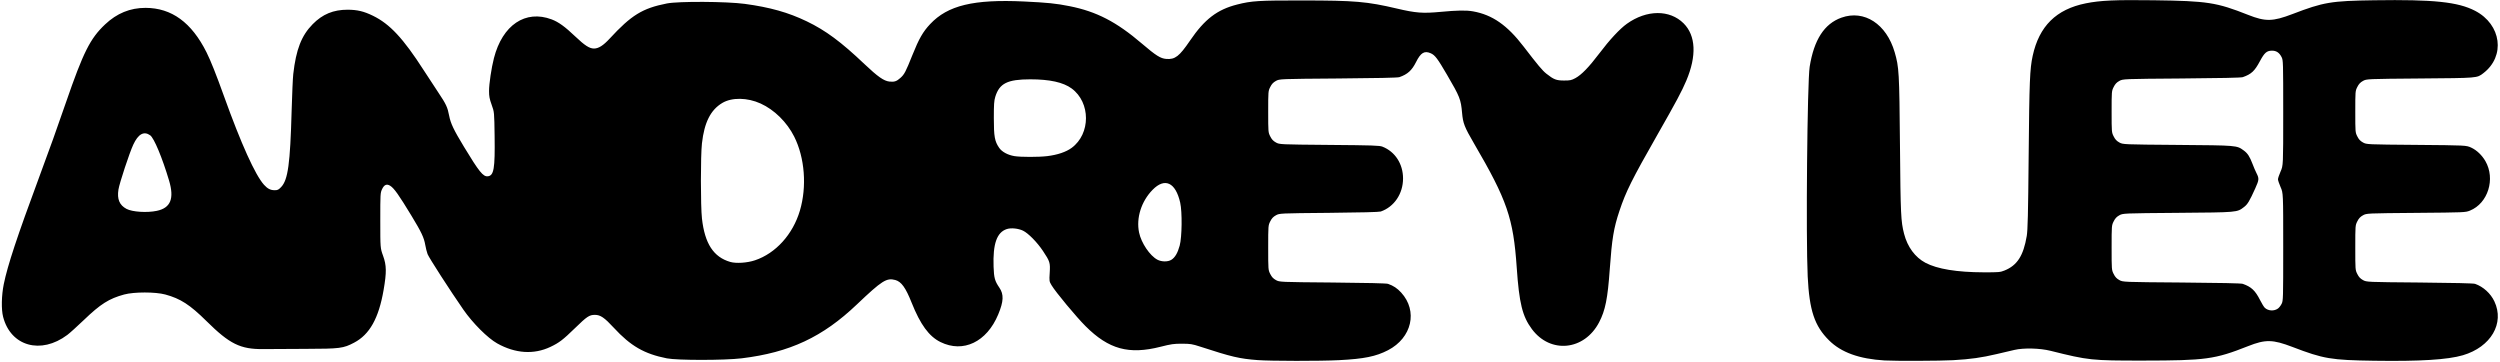
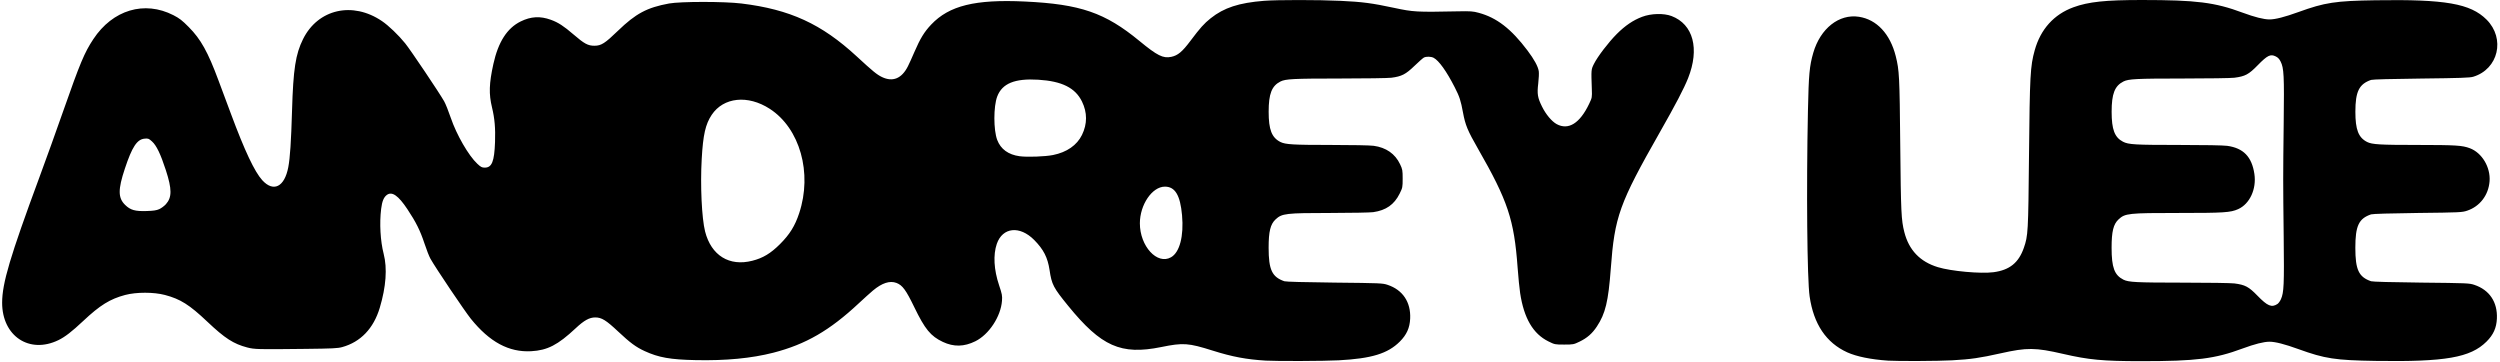
- <svg xmlns="http://www.w3.org/2000/svg" viewBox="0 0 771.00 111.50" width="2313" height="334">
-   <path id="andrey-lee" d="M387.88,111.22C382.21,110.79 379.85,110.23 370.12,107.06C367.63,106.25 367.11,106.17 364.50,106.16C361.98,106.15 361.16,106.27 357.88,107.10C348.08,109.59 341.88,107.89 334.73,100.76C331.88,97.93 325.43,90.17 324.22,88.12C323.49,86.89 323.48,86.84 323.64,84.24C323.83,81.13 323.71,80.75 321.56,77.52C319.76,74.82 317.01,72.02 315.38,71.24C313.91,70.54 311.68,70.32 310.38,70.75C307.30,71.76 306.06,75.31 306.30,82.36C306.42,85.84 306.68,86.79 308.09,88.85C309.51,90.93 309.42,93.08 307.73,97.13C304.19,105.63 296.93,109.10 289.91,105.65C286.36,103.90 283.70,100.27 280.99,93.48C279.14,88.83 277.81,86.99 275.94,86.48C273.24,85.76 271.84,86.65 264.09,94.02C253.50,104.11 243.36,108.86 228.50,110.67C223.22,111.31 208.61,111.32 205.38,110.68C198.42,109.30 194.21,106.88 189.00,101.23C186.11,98.10 184.87,97.25 183.19,97.25C181.44,97.25 180.76,97.70 177.00,101.36C173.29,104.97 172.14,105.85 169.43,107.14C164.32,109.57 158.59,109.20 153.00,106.07C150.07,104.44 145.42,99.80 142.53,95.62C138.40,89.67 131.91,79.60 131.49,78.50C131.26,77.88 130.93,76.60 130.77,75.65C130.38,73.38 129.60,71.73 126.50,66.62C122.58,60.16 121.15,58.14 119.94,57.38C118.87,56.70 118.07,57.04 117.42,58.45C116.89,59.58 116.88,59.92 116.88,68.12C116.88,76.62 116.88,76.62 117.74,79.00C118.82,81.96 118.85,84.08 117.90,89.58C116.39,98.31 113.59,103.32 108.79,105.84C105.44,107.60 104.48,107.72 93.82,107.75C88.63,107.77 82.74,107.80 80.75,107.82C73.66,107.89 70.35,106.26 63.20,99.18C58.07,94.11 55.18,92.24 50.48,90.96C47.41,90.13 40.84,90.13 37.77,90.96C33.10,92.23 30.47,93.89 25.31,98.85C23.25,100.82 20.96,102.89 20.22,103.44C12.06,109.57 2.74,106.96 0.39,97.88C-0.21,95.60 -0.12,91.23 0.59,87.75C1.77,81.96 4.72,73.06 11.46,54.88C15.15,44.91 16.62,40.81 19.80,31.62C25.16,16.10 27.26,11.91 31.88,7.54C35.51,4.11 39.62,2.42 44.38,2.43C52.44,2.45 58.59,6.93 63.22,16.18C64.51,18.77 66.16,22.91 68.62,29.75C73.90,44.44 78.25,54.06 80.97,57.08C82.08,58.30 82.96,58.75 84.28,58.75C85.17,58.75 85.46,58.61 86.26,57.77C88.37,55.55 89.05,50.62 89.50,34.12C89.64,29.17 89.86,24.11 90.00,22.88C90.86,15.29 92.53,10.99 96.00,7.47C99.04,4.38 102.38,3.00 106.79,3.00C109.77,3.01 111.81,3.49 114.62,4.87C119.82,7.40 123.98,11.87 130.26,21.64C131.67,23.83 133.72,26.96 134.82,28.60C137.20,32.15 137.66,33.14 138.14,35.69C138.61,38.13 139.51,40.04 142.75,45.38C147.41,53.07 148.64,54.59 150.07,54.45C151.97,54.26 152.33,52.12 152.19,42.04C152.09,34.62 152.09,34.62 151.28,32.38C150.62,30.55 150.47,29.75 150.47,28.11C150.47,25.90 151.20,20.99 151.98,17.96C154.61,7.71 161.72,2.94 169.81,5.99C171.94,6.80 173.90,8.21 177.12,11.28C180.03,14.05 181.49,14.99 182.88,14.99C184.29,14.99 185.74,14.07 187.71,11.94C194.44,4.65 197.84,2.56 205.38,1.07C208.98,0.36 223.85,0.44 229.49,1.20C237.28,2.26 242.89,3.84 248.62,6.60C254.43,9.40 259.19,12.92 266.41,19.78C270.54,23.69 272.39,24.99 274.11,25.19C275.65,25.36 276.35,25.13 277.52,24.07C278.76,22.96 279.13,22.25 281.25,16.96C283.25,11.96 284.49,9.80 286.71,7.44C292.15,1.65 300.13,-0.27 315.70,0.46C323.03,0.81 325.58,1.07 329.75,1.90C338.13,3.57 344.23,6.73 352.12,13.47C356.46,17.18 357.85,18.05 359.62,18.20C362.36,18.42 363.64,17.44 367.00,12.51C371.48,5.93 375.37,2.96 381.52,1.40C385.98,0.26 388.22,0.12 401.75,0.14C417.92,0.15 421.62,0.47 430.86,2.64C436.71,4.02 438.87,4.18 444.31,3.67C449.51,3.18 452.26,3.13 454.39,3.51C460.34,4.57 464.95,7.77 470.01,14.38C474.43,20.14 475.81,21.79 477.04,22.76C479.32,24.56 480.11,24.87 482.50,24.87C484.39,24.87 484.78,24.79 486.00,24.13C487.91,23.09 490.18,20.74 493.39,16.50C496.54,12.32 499.71,8.91 501.91,7.34C508.01,2.98 515.14,2.93 519.43,7.22C523.21,11.00 523.50,17.25 520.25,24.93C518.85,28.23 517.20,31.32 511.33,41.62C503.42,55.50 501.60,59.16 499.61,65.12C497.83,70.45 497.29,73.73 496.62,83.12C495.98,92.21 495.25,95.87 493.33,99.54C488.76,108.29 478.28,109.35 472.56,101.64C469.63,97.70 468.64,93.68 467.88,82.62C466.83,67.37 464.93,61.84 454.68,44.29C451.73,39.23 451.28,38.07 451.00,34.85C450.63,30.67 450.33,29.91 446.36,23.11C443.41,18.05 442.64,17.03 441.32,16.45C439.37,15.59 438.23,16.27 436.78,19.18C435.49,21.75 434.18,22.94 431.63,23.83C431.14,24.01 424.55,24.15 412.75,24.24C394.62,24.38 394.62,24.38 393.50,25.00C392.67,25.46 392.21,25.95 391.75,26.88C391.13,28.11 391.12,28.20 391.12,34.50C391.12,40.80 391.13,40.89 391.75,42.12C392.21,43.05 392.67,43.54 393.50,44.00C394.62,44.62 394.62,44.62 410.00,44.76C423.44,44.87 425.51,44.94 426.41,45.30C430.32,46.84 432.77,50.63 432.77,55.12C432.77,59.83 430.04,63.88 425.89,65.33C425.40,65.50 419.68,65.65 409.88,65.74C394.62,65.88 394.62,65.88 393.50,66.50C392.67,66.96 392.21,67.45 391.75,68.38C391.13,69.62 391.12,69.67 391.12,76.50C391.12,83.33 391.13,83.38 391.75,84.62C392.21,85.55 392.67,86.04 393.50,86.50C394.62,87.12 394.62,87.12 411.00,87.26C421.57,87.35 427.64,87.50 428.13,87.67C429.80,88.25 430.98,89.04 432.19,90.36C437.40,96.06 435.51,104.34 428.12,108.17C424.39,110.10 420.75,110.84 413.00,111.24C407.31,111.54 391.85,111.52 387.88,111.22ZM581.50,111.33C573.66,110.86 568.11,108.86 564.35,105.13C559.86,100.68 558.26,95.90 557.75,85.36C557.17,73.39 557.62,25.25 558.36,20.62C559.69,12.28 562.88,7.34 568.18,5.45C575.22,2.94 582.09,7.41 584.62,16.14C585.96,20.77 586.05,22.20 586.25,44.88C586.44,66.42 586.53,68.33 587.52,72.21C588.56,76.26 590.93,79.48 594.13,81.17C597.76,83.09 603.85,84.09 612.12,84.11C616.77,84.12 617.22,84.08 618.54,83.55C622.46,81.97 624.38,78.99 625.41,72.88C625.71,71.05 625.83,66.33 626.00,48.00C626.21,25.05 626.36,21.32 627.24,17.25C629.24,8.07 634.50,2.87 643.64,1.03C648.10,0.13 652.77,-0.08 664.62,0.08C681.27,0.31 684.00,0.73 693.77,4.59C699.16,6.72 701.37,6.67 707.48,4.34C717.08,0.66 719.39,0.27 732.75,0.08C751.04,-0.19 758.58,0.59 763.87,3.33C772.03,7.56 773.32,17.35 766.41,22.62C764.42,24.13 764.89,24.09 746.88,24.24C730.38,24.38 730.38,24.38 729.25,25.00C728.42,25.46 727.96,25.95 727.50,26.88C726.88,28.11 726.88,28.20 726.88,34.50C726.88,40.80 726.88,40.89 727.50,42.12C727.96,43.05 728.42,43.54 729.25,44.00C730.38,44.62 730.38,44.62 745.75,44.75C761.12,44.88 761.12,44.88 762.68,45.59C764.38,46.38 765.99,47.91 767.06,49.75C770.23,55.24 767.87,62.81 762.29,65.05C760.89,65.61 760.74,65.62 745.62,65.75C730.38,65.88 730.38,65.88 729.25,66.50C728.42,66.96 727.96,67.45 727.50,68.38C726.88,69.62 726.88,69.67 726.88,76.50C726.88,83.33 726.88,83.38 727.50,84.62C727.96,85.55 728.42,86.04 729.25,86.50C730.38,87.12 730.38,87.12 746.75,87.26C757.32,87.35 763.39,87.50 763.88,87.67C766.40,88.55 768.68,90.62 769.84,93.08C773.05,99.85 768.77,107.17 760.12,109.72C755.42,111.10 746.90,111.63 732.75,111.42C719.39,111.23 717.08,110.84 707.48,107.16C701.37,104.83 699.16,104.78 693.77,106.91C683.47,110.98 680.74,111.35 661.38,111.37C645.35,111.38 644.52,111.29 632.75,108.35C629.48,107.53 624.46,107.41 621.62,108.07C620.66,108.30 618.19,108.88 616.12,109.36C611.46,110.46 608.08,110.94 602.62,111.25C598.75,111.47 584.82,111.52 581.50,111.33ZM703.00,95.29C703.34,95.05 703.85,94.40 704.12,93.86C704.61,92.90 704.62,92.38 704.62,76.25C704.62,59.62 704.62,59.62 703.81,57.79C703.37,56.78 703.00,55.69 703.00,55.38C703.00,55.06 703.37,53.97 703.81,52.96C704.62,51.12 704.62,51.12 704.62,34.88C704.62,19.12 704.61,18.60 704.12,17.64C703.42,16.25 702.46,15.62 701.09,15.65C699.52,15.68 698.82,16.30 697.44,18.87C695.80,21.95 694.78,22.90 692.13,23.83C691.64,24.01 685.05,24.15 673.25,24.24C655.12,24.38 655.12,24.38 654.00,25.00C653.17,25.46 652.71,25.95 652.25,26.88C651.63,28.11 651.62,28.20 651.62,34.50C651.62,40.80 651.63,40.89 652.25,42.12C652.71,43.05 653.17,43.54 654.00,44.00C655.12,44.62 655.12,44.62 672.00,44.76C690.55,44.91 690.23,44.89 692.42,46.47C693.62,47.34 694.27,48.34 695.13,50.60C695.47,51.53 696.04,52.83 696.38,53.51C697.21,55.14 697.17,55.55 696.00,58.15C694.21,62.12 693.62,63.10 692.53,63.93C690.33,65.62 690.69,65.59 672.00,65.74C655.12,65.88 655.12,65.88 654.00,66.50C653.17,66.96 652.71,67.45 652.25,68.38C651.63,69.62 651.62,69.67 651.62,76.50C651.62,83.33 651.63,83.38 652.25,84.62C652.71,85.55 653.17,86.04 654.00,86.50C655.12,87.12 655.12,87.12 673.25,87.26C685.05,87.35 691.64,87.49 692.13,87.67C694.78,88.60 695.98,89.73 697.48,92.70C698.01,93.76 698.67,94.83 698.95,95.08C700.03,96.06 701.81,96.15 703.00,95.29ZM232.62,80.39C239.02,78.24 244.31,72.39 246.48,65.06C248.68,57.64 247.99,48.69 244.72,42.19C242.47,37.72 238.58,33.89 234.34,31.97C230.24,30.11 225.47,30.04 222.51,31.80C218.90,33.95 216.96,37.80 216.23,44.25C215.79,48.09 215.80,63.62 216.23,67.50C217.10,75.25 219.81,79.41 224.97,80.90C226.78,81.43 230.23,81.20 232.62,80.39ZM361.18,80.26C362.33,79.56 363.16,78.15 363.78,75.87C364.50,73.25 364.59,65.45 363.94,62.59C362.52,56.32 359.19,54.77 355.41,58.63C351.93,62.18 350.30,67.32 351.24,71.82C351.91,75.04 354.57,78.98 356.90,80.21C358.19,80.89 360.11,80.91 361.18,80.26ZM47.86,65.12C52.13,64.22 53.30,61.34 51.64,55.76C49.54,48.73 47.01,42.64 45.81,41.79C43.87,40.41 42.11,41.38 40.58,44.69C39.40,47.22 36.33,56.53 36.01,58.53C35.54,61.51 36.31,63.35 38.50,64.52C40.29,65.47 44.84,65.76 47.86,65.12ZM322.88,48.22C326.06,47.83 328.67,46.95 330.42,45.67C336.31,41.33 336.31,31.67 330.42,27.33C327.82,25.42 323.66,24.50 317.62,24.50C310.59,24.51 308.11,25.74 306.83,29.89C306.45,31.12 306.38,32.24 306.38,36.50C306.38,42.19 306.64,43.64 308.02,45.65C308.87,46.90 310.69,47.88 312.75,48.22C314.73,48.54 320.25,48.54 322.88,48.22Z" fill="#000000" fill-rule="evenodd" />
+ <svg xmlns="http://www.w3.org/2000/svg" viewBox="0 0 770.50 111.50" width="2312" height="334">
+   <path id="andrey-lee" d="M390.12,111.33C384.16,110.97 379.81,110.16 373.75,108.25C366.19,105.87 364.65,105.76 357.81,107.15C345.41,109.66 339.34,106.97 329.12,94.43C324.52,88.78 324.04,87.86 323.37,83.38C322.78,79.48 321.53,77.03 318.63,74.09C314.17,69.59 308.86,70.14 307.08,75.29C305.92,78.68 306.17,83.26 307.79,88.08C308.71,90.82 308.80,91.30 308.68,92.88C308.31,97.74 304.66,103.28 300.45,105.36C296.99,107.07 293.79,107.14 290.43,105.56C286.66,103.78 284.90,101.64 281.60,94.82C279.04,89.53 277.96,88.06 276.11,87.35C274.05,86.57 271.65,87.35 268.83,89.71C268.03,90.38 266.08,92.14 264.50,93.61C255.49,102.04 248.09,106.31 238.09,108.89C231.38,110.61 223.39,111.38 214.14,111.18C206.29,111.02 202.68,110.38 198.34,108.38C195.67,107.15 193.87,105.82 190.20,102.37C186.47,98.86 185.08,98.00 183.12,98.00C181.31,98.00 179.67,98.90 177.07,101.34C171.54,106.51 168.36,108.15 163.33,108.43C156.46,108.81 150.50,105.60 144.70,98.41C142.81,96.06 133.85,82.76 132.24,79.89C131.84,79.19 131.00,77.05 130.37,75.12C129.05,71.15 127.78,68.60 125.11,64.58C122.31,60.37 120.37,59.02 118.79,60.17C117.81,60.89 117.31,62.11 117.01,64.49C116.46,68.94 116.77,74.40 117.79,78.38C118.94,82.83 118.53,88.50 116.59,95.00C114.68,101.40 110.68,105.58 104.98,107.16C103.61,107.54 101.95,107.62 93.62,107.71C78.94,107.88 77.92,107.86 75.66,107.27C71.43,106.16 68.77,104.45 63.35,99.32C57.82,94.08 55.04,92.33 50.28,91.07C46.80,90.15 41.46,90.15 37.99,91.06C33.30,92.31 30.22,94.21 25.00,99.12C21.53,102.38 19.41,104.02 17.39,105.00C8.42,109.37 -0.01,103.77 0.00,93.45C0.01,87.43 2.41,79.35 11.50,54.75C13.46,49.46 16.78,40.23 18.87,34.25C24.07,19.44 25.40,16.25 28.15,12.09C34.14,3.03 43.91,0.11 52.88,4.69C54.74,5.65 55.55,6.27 57.62,8.36C61.33,12.10 63.52,16.02 66.81,24.88C67.58,26.94 69.30,31.55 70.63,35.12C74.90,46.60 77.94,53.03 80.31,55.64C83.77,59.43 87.18,57.72 88.34,51.62C88.89,48.72 89.22,43.74 89.50,34.12C89.87,21.37 90.59,16.72 92.89,12.09C97.50,2.79 108.19,0.35 117.26,6.51C119.30,7.89 122.39,10.85 124.43,13.38C126.06,15.38 135.01,28.70 136.46,31.27C136.89,32.02 137.81,34.32 138.51,36.38C140.29,41.62 144.01,48.06 146.70,50.56C147.79,51.58 148.13,51.75 149.00,51.75C151.20,51.75 151.95,49.88 152.17,43.88C152.32,39.55 152.06,36.57 151.24,33.18C150.23,29.03 150.33,25.78 151.66,19.75C153.16,12.95 155.90,8.68 160.09,6.62C163.25,5.07 166.11,4.91 169.41,6.11C171.68,6.93 173.38,8.04 176.41,10.65C179.74,13.52 180.87,14.13 182.88,14.12C184.96,14.12 186.12,13.37 190.11,9.51C195.62,4.18 199.09,2.33 205.88,1.08C209.42,0.44 222.94,0.43 228.25,1.08C243.23,2.91 252.95,7.37 263.83,17.41C268.87,22.06 270.02,23.00 271.62,23.78C274.97,25.39 277.73,24.25 279.64,20.46C280.00,19.76 280.90,17.78 281.64,16.05C283.45,11.86 284.70,9.82 286.83,7.58C292.39,1.72 300.40,-0.25 315.73,0.47C332.89,1.28 340.49,3.90 351.12,12.65C356.65,17.20 358.42,18.08 360.94,17.55C362.97,17.13 364.34,15.98 366.88,12.59C369.90,8.57 371.05,7.29 373.11,5.64C377.22,2.37 381.82,0.87 389.60,0.25C393.75,-0.07 406.35,-0.07 413.24,0.26C419.98,0.58 422.92,0.97 429.71,2.42C435.67,3.70 436.65,3.76 449.38,3.50C453.38,3.42 454.09,3.47 455.88,3.96C461.43,5.46 465.88,8.90 470.91,15.58C473.00,18.36 474.16,20.48 474.40,21.98C474.49,22.55 474.42,24.24 474.24,25.75C473.85,28.99 474.04,30.16 475.39,32.88C476.58,35.31 478.41,37.48 479.93,38.32C483.55,40.28 487.08,38.08 489.95,32.06C490.86,30.15 490.87,30.09 490.78,27.50C490.57,21.44 490.57,21.48 491.43,19.74C492.54,17.49 495.95,13.03 498.49,10.49C501.07,7.91 503.54,6.23 506.31,5.19C509.08,4.14 512.98,4.04 515.39,4.95C522.10,7.50 524.11,15.04 520.50,24.14C519.21,27.36 516.72,32.15 511.75,40.88C499.25,62.87 497.82,66.84 496.63,83.00C495.88,93.06 494.98,96.81 492.34,100.80C490.90,102.98 489.32,104.35 487.00,105.47C485.18,106.35 485.04,106.38 482.24,106.38C479.39,106.38 479.32,106.36 477.38,105.40C472.64,103.06 469.83,98.26 468.65,90.49C468.43,89.05 468.08,85.51 467.87,82.62C466.79,67.79 464.86,62.00 455.63,45.90C452.44,40.34 451.72,38.61 451.01,34.75C450.32,31.02 449.95,29.88 448.45,26.94C445.94,22.02 443.57,18.70 441.95,17.85C441.14,17.43 439.67,17.39 438.92,17.78C438.62,17.94 437.30,19.11 435.99,20.37C433.32,22.95 432.06,23.59 428.90,24.00C427.92,24.13 420.71,24.24 412.88,24.24C398.58,24.25 396.23,24.37 394.65,25.16C391.96,26.52 391.01,28.95 391.01,34.50C391.01,40.05 391.96,42.48 394.65,43.84C396.18,44.60 398.59,44.75 410.04,44.75C416.67,44.75 422.29,44.86 423.42,45.01C427.26,45.53 430.06,47.48 431.58,50.70C432.32,52.27 432.38,52.55 432.38,55.14C432.38,57.83 432.35,57.95 431.44,59.80C429.77,63.16 427.26,64.93 423.29,65.50C422.38,65.63 416.45,65.74 410.12,65.75C396.28,65.76 395.13,65.89 393.16,67.72C391.55,69.21 391.00,71.44 391.00,76.50C391.00,83.28 392.05,85.52 395.86,86.83C396.34,86.99 402.13,87.15 411.38,87.25C425.56,87.40 426.19,87.42 427.73,87.94C432.41,89.50 434.93,93.27 434.70,98.35C434.57,101.23 433.62,103.34 431.49,105.47C427.77,109.17 422.81,110.69 412.62,111.24C408.40,111.47 393.39,111.53 390.12,111.33ZM582.25,111.34C576.93,110.98 572.53,110.08 569.64,108.78C563.13,105.82 559.26,100.07 558.02,91.50C557.25,86.20 557.00,58.31 557.50,34.25C557.74,22.92 557.97,20.39 559.15,16.30C561.33,8.79 567.11,4.23 573.25,5.18C578.75,6.03 582.88,10.46 584.61,17.34C585.71,21.73 585.80,23.52 586.00,44.75C586.20,65.57 586.31,67.94 587.26,71.66C588.68,77.22 592.10,80.80 597.61,82.48C601.69,83.73 610.83,84.56 614.79,84.04C619.76,83.38 622.54,81.14 624.16,76.51C625.46,72.75 625.52,71.78 625.75,48.00C625.99,23.18 626.14,20.47 627.51,15.53C629.31,9.04 633.44,4.44 639.48,2.24C644.12,0.55 649.31,-0.00 660.61,0.00C677.46,0.01 683.12,0.72 691.70,3.91C695.40,5.28 698.24,6.00 700.00,6.00C701.79,6.00 704.68,5.26 708.93,3.72C717.11,0.76 720.33,0.27 732.75,0.08C754.31,-0.25 762.01,1.09 766.99,6.03C772.88,11.89 770.67,21.35 762.88,23.70C761.85,24.01 758.93,24.11 746.88,24.25C737.66,24.35 731.84,24.51 731.36,24.67C727.65,25.95 726.51,28.27 726.51,34.50C726.51,40.05 727.46,42.48 730.15,43.84C731.68,44.60 734.09,44.75 745.62,44.75C757.53,44.76 759.50,44.88 761.85,45.76C765.60,47.17 768.27,51.64 767.94,55.97C767.61,60.25 764.95,63.73 761.00,65.05C759.44,65.57 758.81,65.60 745.75,65.75C737.40,65.85 731.83,66.02 731.36,66.18C727.56,67.47 726.50,69.72 726.50,76.50C726.50,83.28 727.55,85.52 731.36,86.83C731.84,86.99 737.63,87.15 746.88,87.25C761.06,87.40 761.69,87.42 763.23,87.94C767.91,89.50 770.43,93.27 770.20,98.35C770.07,101.23 769.12,103.35 766.99,105.47C762.01,110.41 754.31,111.75 732.75,111.42C720.33,111.23 717.11,110.74 708.93,107.78C704.68,106.24 701.79,105.50 700.00,105.50C698.24,105.50 695.40,106.22 691.70,107.59C683.08,110.79 677.46,111.50 660.38,111.50C648.56,111.50 644.20,111.09 636.25,109.25C627.70,107.28 625.13,107.26 617.00,109.08C610.56,110.52 607.80,110.92 602.00,111.24C597.87,111.47 585.18,111.53 582.25,111.34ZM702.45,93.85C702.78,93.63 703.26,92.97 703.53,92.37C704.45,90.29 704.55,87.96 704.38,73.09C704.18,55.52 704.18,55.02 704.38,38.04C704.56,23.24 704.45,21.04 703.43,19.00C703.04,18.21 702.59,17.73 701.91,17.41C700.30,16.62 699.36,17.08 696.38,20.12C693.58,22.99 692.49,23.57 689.15,24.00C688.17,24.13 680.96,24.24 673.12,24.24C658.83,24.25 656.48,24.37 654.90,25.16C652.21,26.52 651.26,28.95 651.26,34.50C651.26,40.00 652.18,42.42 654.78,43.76C656.46,44.63 658.56,44.75 671.92,44.75C679.82,44.75 685.74,44.86 686.92,45.02C691.94,45.71 694.54,48.39 695.33,53.69C696.03,58.36 693.90,62.97 690.31,64.57C687.97,65.62 685.91,65.75 671.92,65.75C656.39,65.75 655.42,65.86 653.41,67.72C651.80,69.21 651.25,71.44 651.25,76.50C651.25,82.60 652.12,84.93 654.90,86.34C656.48,87.13 658.83,87.25 673.12,87.26C680.96,87.26 688.17,87.37 689.15,87.50C692.48,87.93 693.59,88.52 696.26,91.27C699.39,94.50 700.66,95.02 702.45,93.85ZM231.61,80.50C234.89,79.67 237.27,78.23 240.13,75.38C243.15,72.36 244.77,69.76 246.07,65.82C250.19,53.40 246.30,39.62 236.98,33.59C230.22,29.22 222.71,30.01 219.06,35.46C217.14,38.35 216.40,41.58 215.98,49.04C215.51,57.25 215.99,67.39 217.02,71.46C218.91,78.87 224.49,82.33 231.61,80.50ZM360.86,79.43C363.54,77.92 364.85,72.90 364.27,66.43C363.71,60.26 362.12,57.62 358.98,57.62C355.05,57.62 351.25,63.19 351.25,68.95C351.25,76.01 356.60,81.85 360.86,79.43ZM48.50,64.57C49.12,64.29 50.04,63.61 50.55,63.05C52.45,60.94 52.45,58.40 50.53,52.50C48.91,47.53 47.65,44.91 46.26,43.66C45.26,42.76 45.10,42.70 43.95,42.81C41.64,43.03 40.11,45.36 37.89,52.06C35.74,58.51 35.76,61.11 37.98,63.27C39.61,64.86 41.05,65.27 44.62,65.15C46.69,65.09 47.65,64.95 48.50,64.57ZM324.44,47.86C328.69,47.01 331.83,44.83 333.38,41.65C335.04,38.24 335.04,34.76 333.38,31.35C331.31,27.11 327.19,25.06 319.88,24.61C312.63,24.17 308.74,25.76 307.21,29.79C306.04,32.88 306.04,40.12 307.21,43.21C308.29,46.05 310.65,47.76 314.12,48.23C316.45,48.55 322.03,48.35 324.44,47.86Z" fill="#000000" fill-rule="evenodd" />
</svg>
